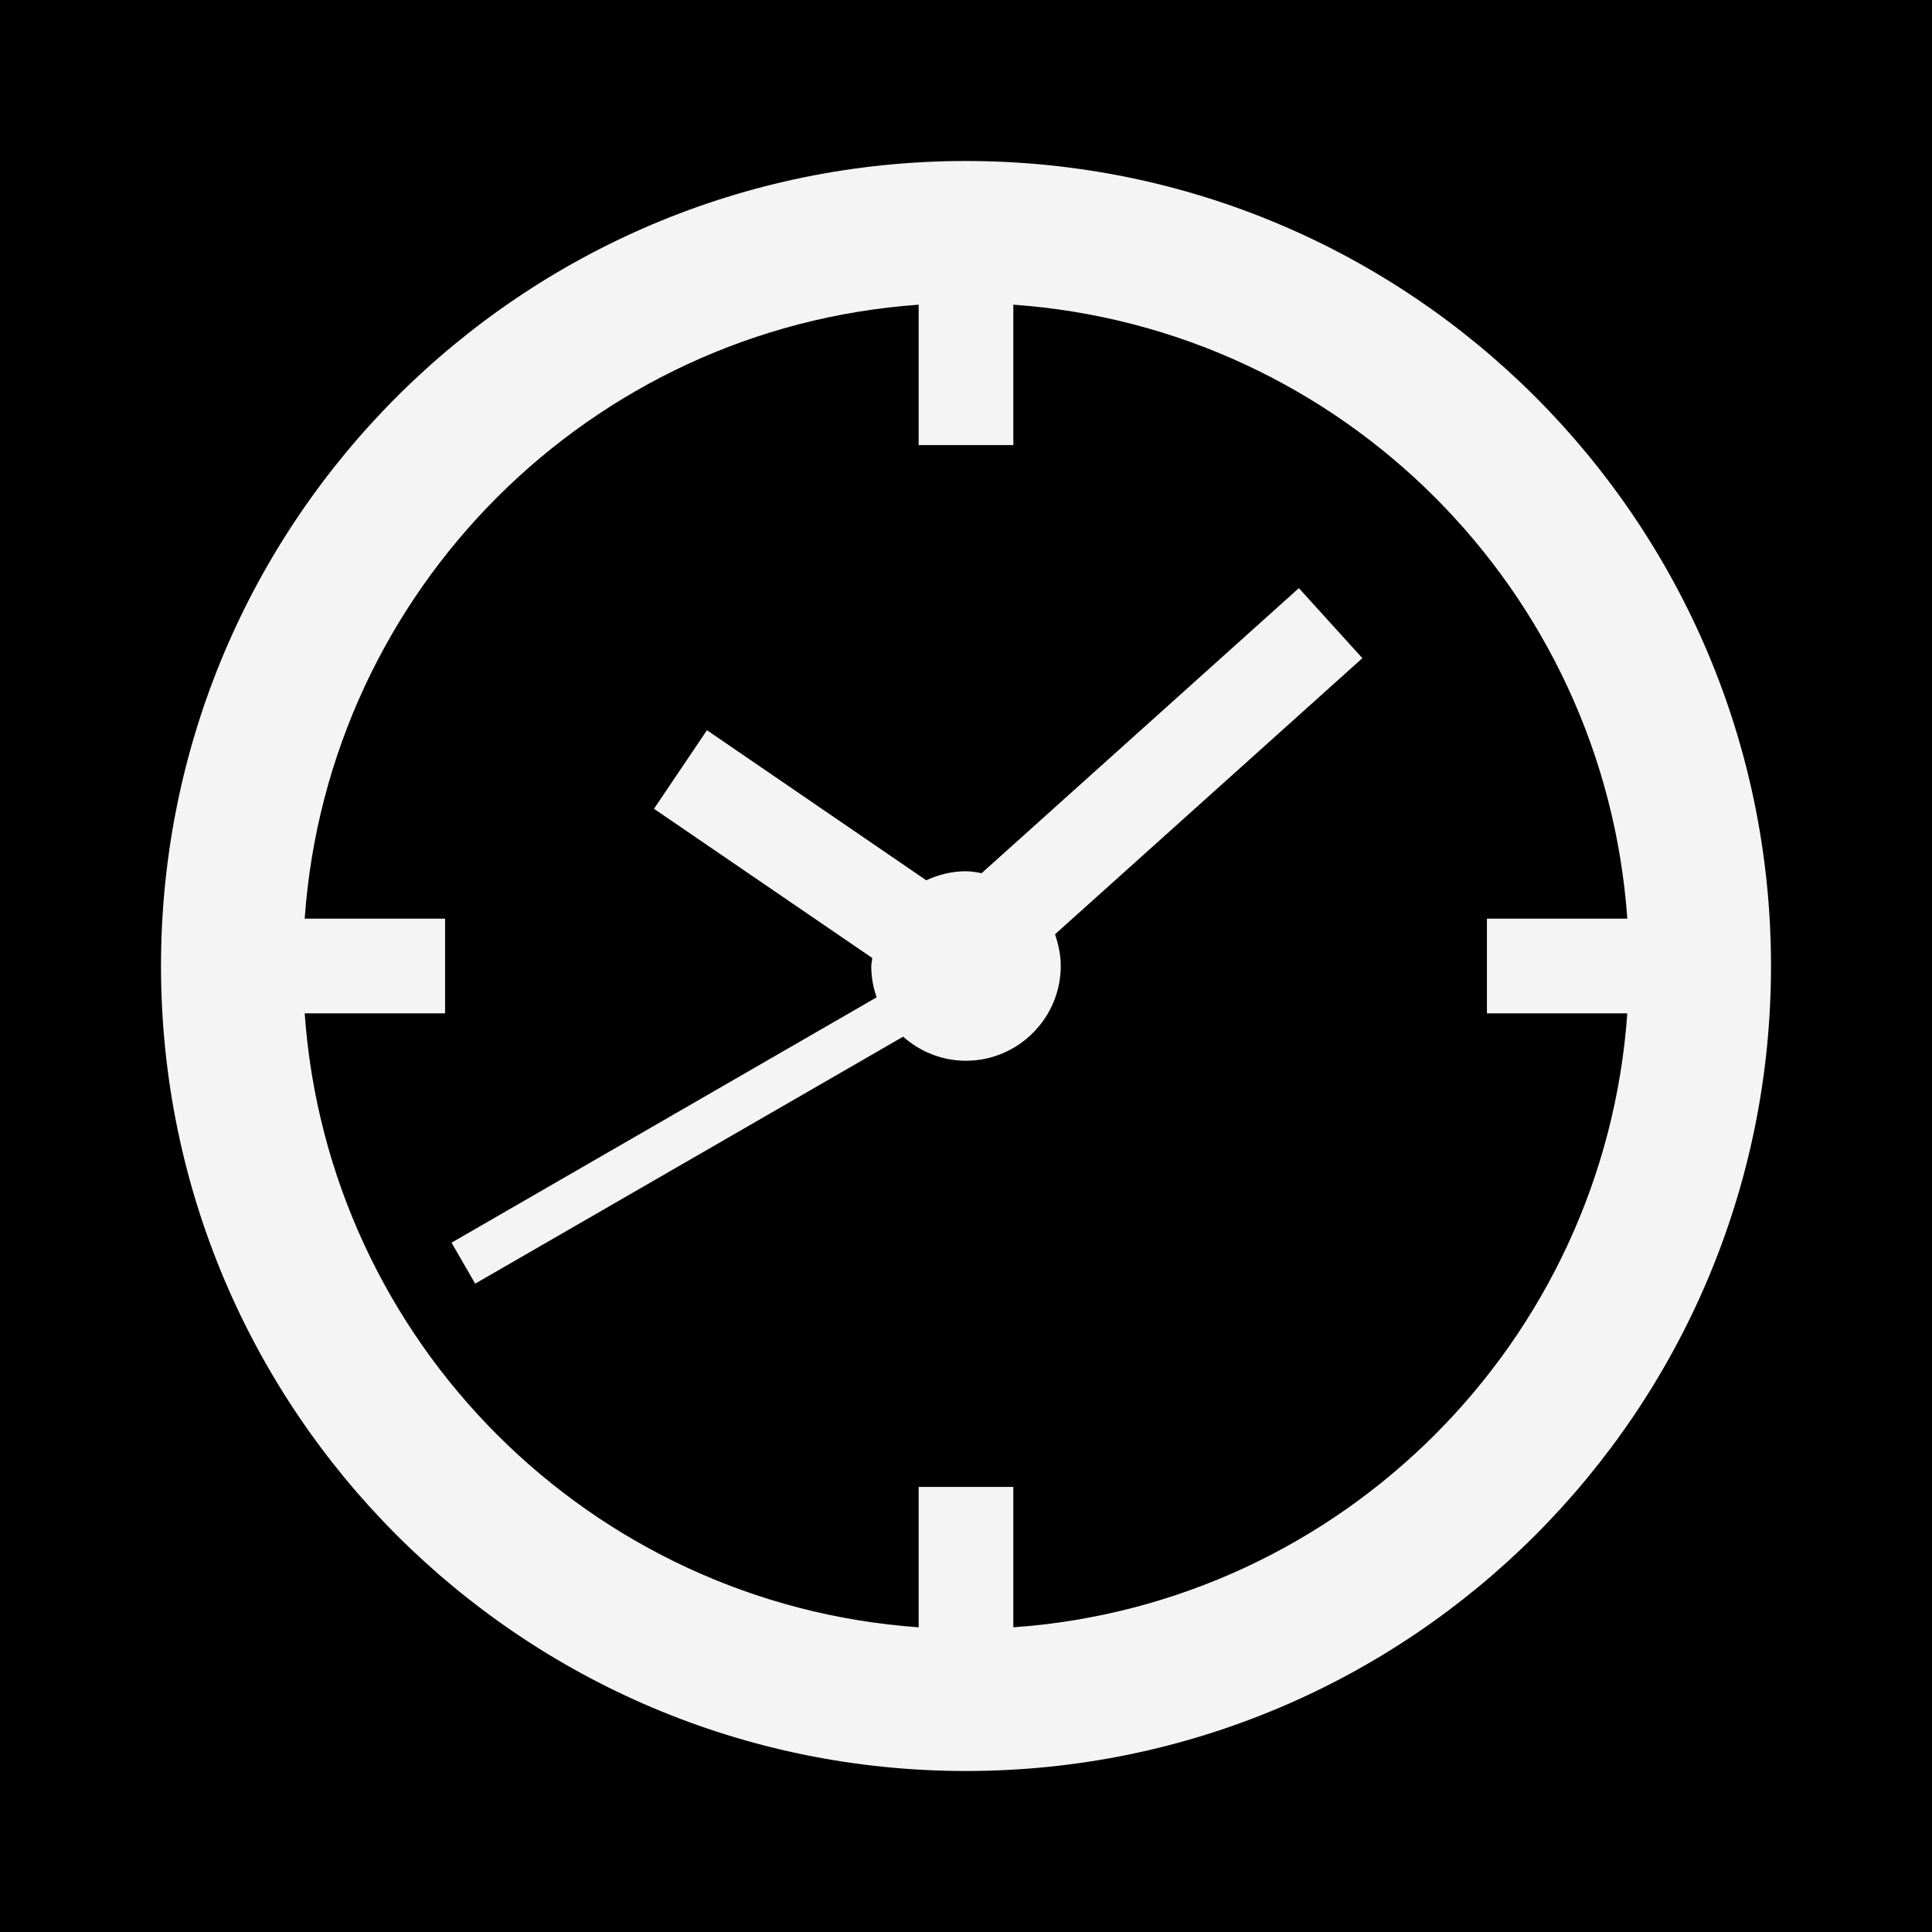
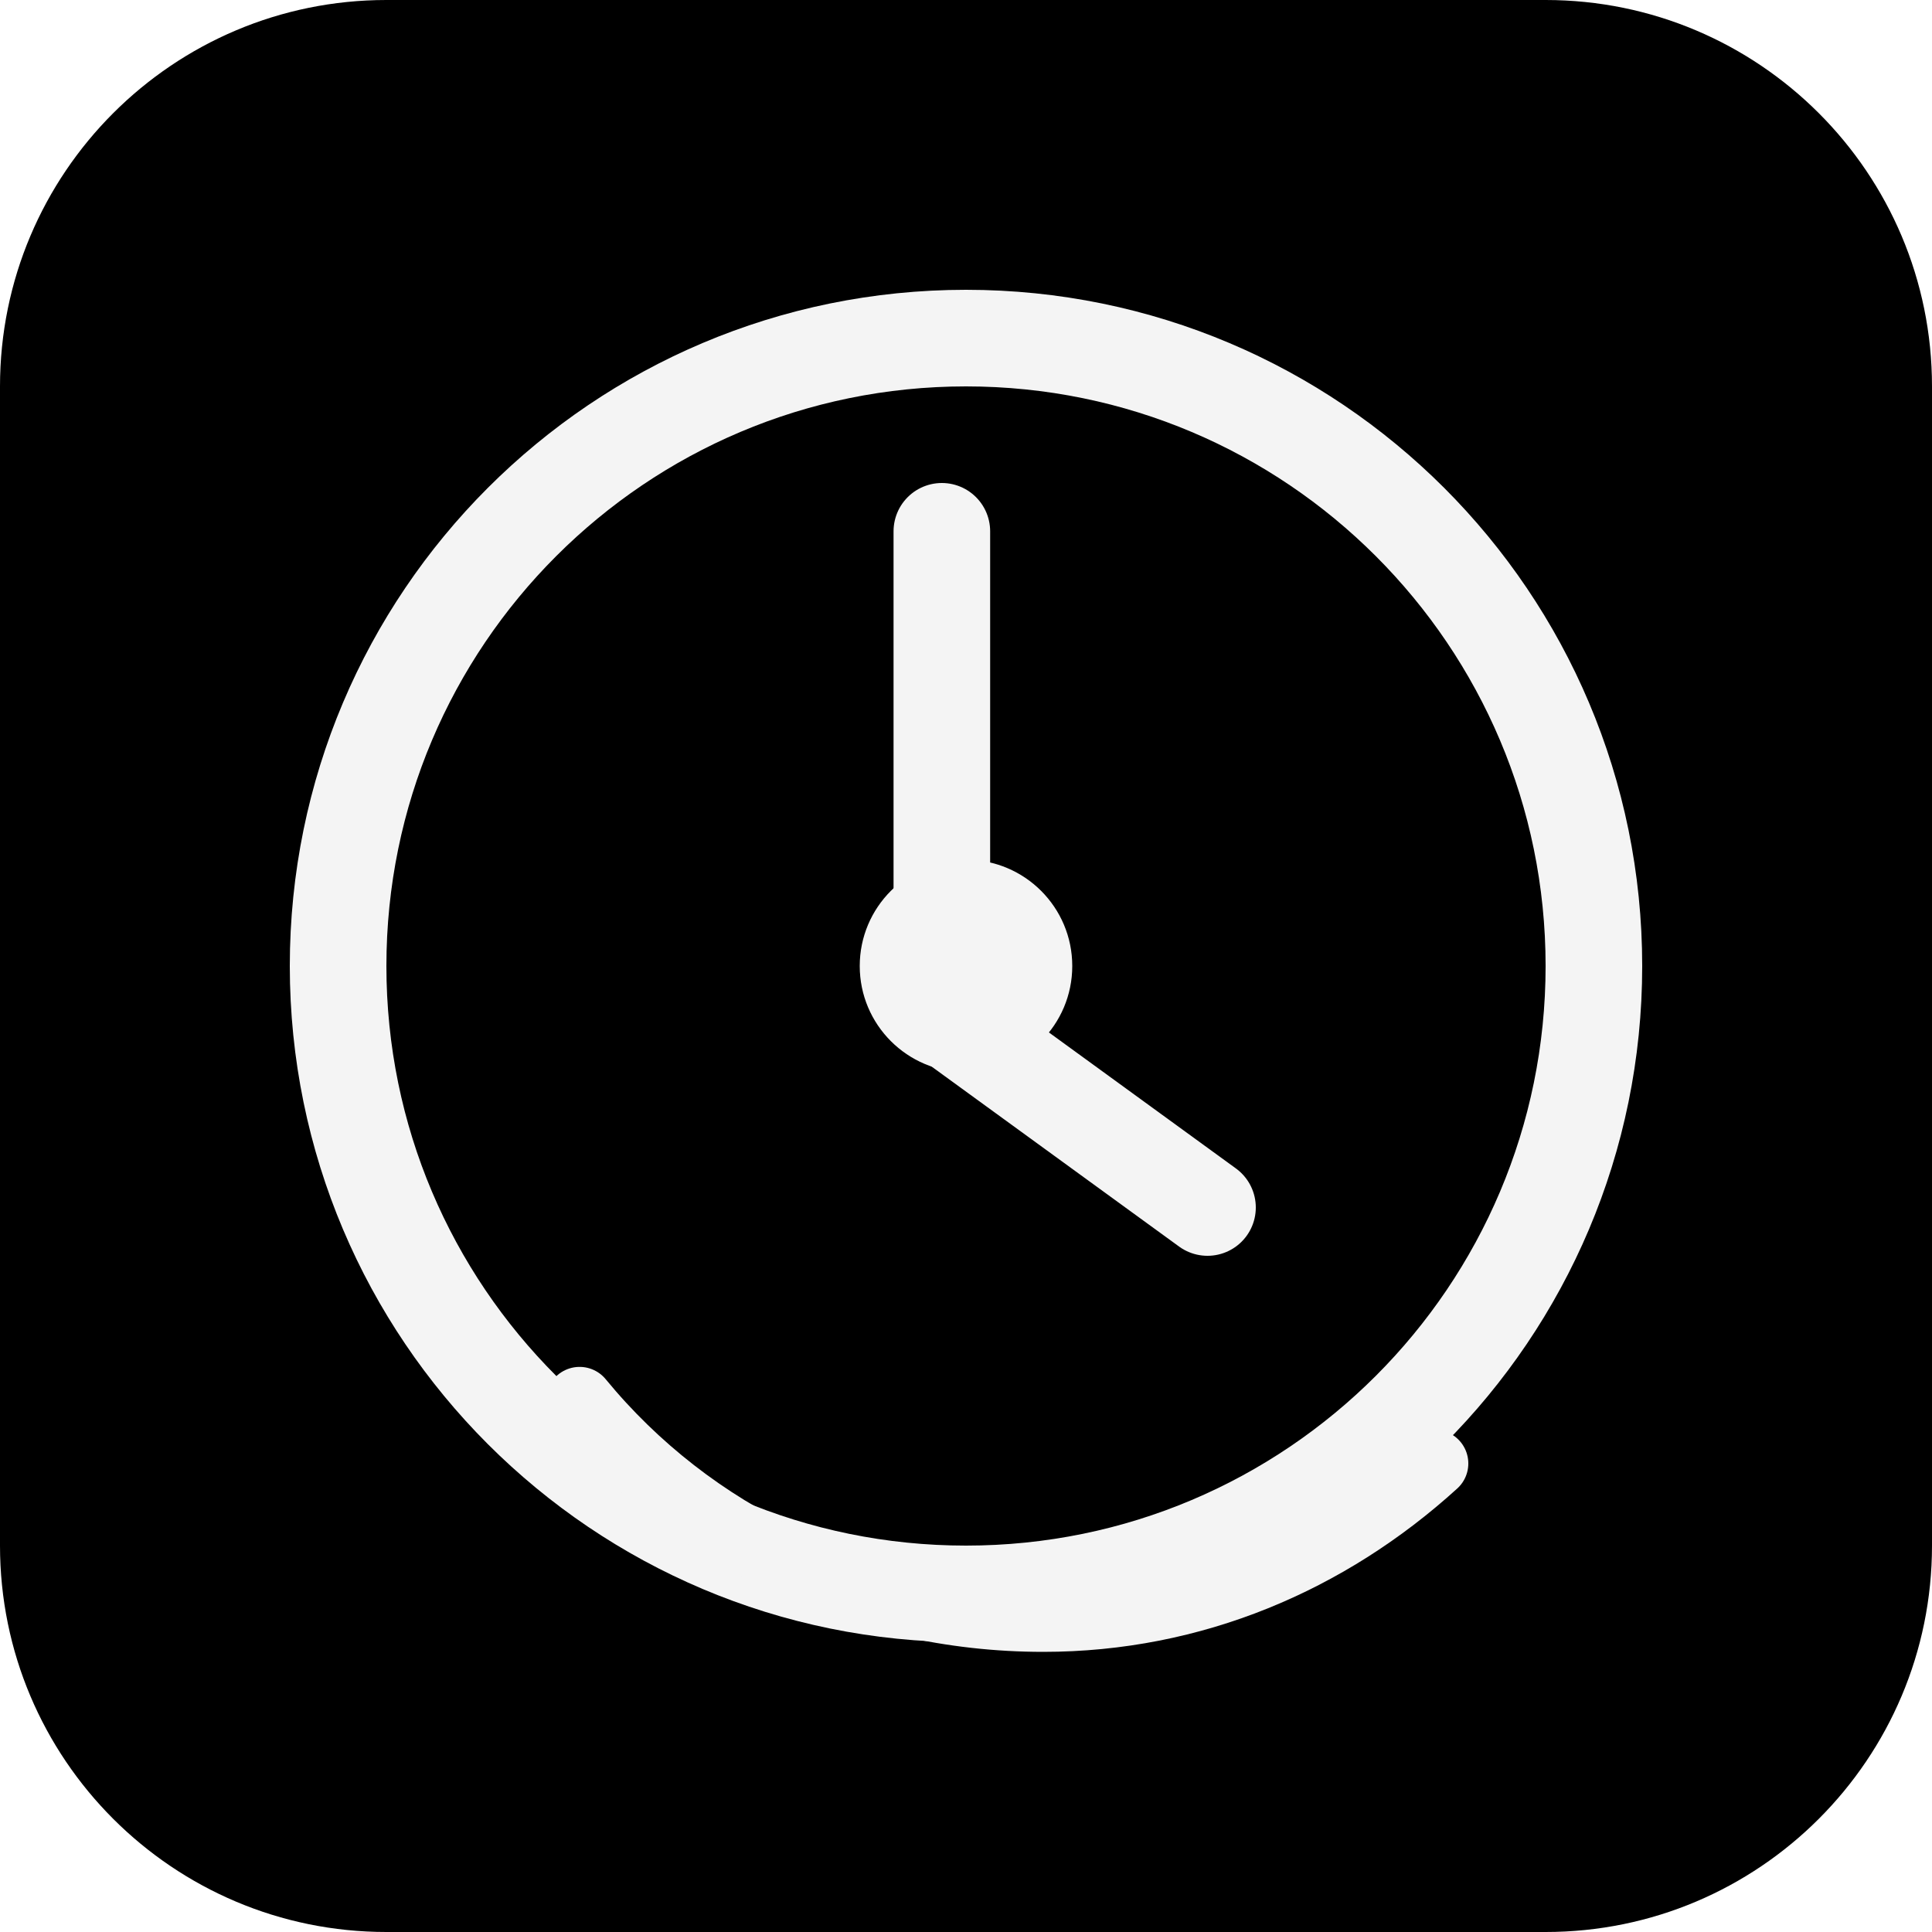
- <svg xmlns="http://www.w3.org/2000/svg" width="24" height="24" viewBox="0 0 24 24" fill="none">
-   <rect width="24" height="24" fill="#000000" />
-   <path d="M12.194 10.847L16.135 7.306L16.924 8.176L13.106 11.606C13.147 11.729 13.177 11.859 13.177 12C13.177 12.647 12.647 13.177 12 13.177C11.701 13.177 11.427 13.063 11.219 12.878L5.903 15.946L5.609 15.437L10.89 12.389C10.847 12.267 10.823 12.136 10.823 12C10.823 11.982 10.826 11.966 10.829 11.95C10.832 11.934 10.835 11.918 10.835 11.9L8.124 10.047L8.782 9.071L11.506 10.935C11.659 10.865 11.823 10.823 12 10.823C12.065 10.823 12.129 10.835 12.194 10.847Z" fill="#F4F4F4" />
-   <path fill-rule="evenodd" clip-rule="evenodd" d="M22 12C22 17.523 17.523 22 12 22C6.477 22 2 17.523 2 12C2 6.477 6.477 2 12 2C17.523 2 22 6.477 22 12ZM11.412 20.215V18.471H12.588V20.215C16.668 19.927 19.927 16.668 20.215 12.588H18.471V11.412H20.215C19.927 7.332 16.668 4.073 12.588 3.785V5.529H11.412V3.785C7.332 4.073 4.073 7.332 3.785 11.412H5.529V12.588H3.785C4.073 16.668 7.332 19.927 11.412 20.215Z" fill="#F4F4F4" />
+ <svg xmlns="http://www.w3.org/2000/svg" width="40" height="40" viewBox="0 0 40 40" fill="none">
+   <rect width="40" height="40" rx="8" fill="#000000" />
+   <circle cx="20" cy="20" r="13" stroke="#F4F4F4" stroke-width="2" />
+   <path d="M19.5 11V21L25 25" stroke="#F4F4F4" stroke-width="2" stroke-linecap="round" stroke-linejoin="round" />
+   <circle cx="20" cy="20" r="2.2" fill="#F4F4F4" />
+   <path d="M12 29C14.3 31.8 17.8 33.5 21.6 33.5C24.7 33.5 27.5 32.3 29.7 30.3" stroke="#F4F4F4" stroke-width="1.4" stroke-linecap="round" />
</svg>
